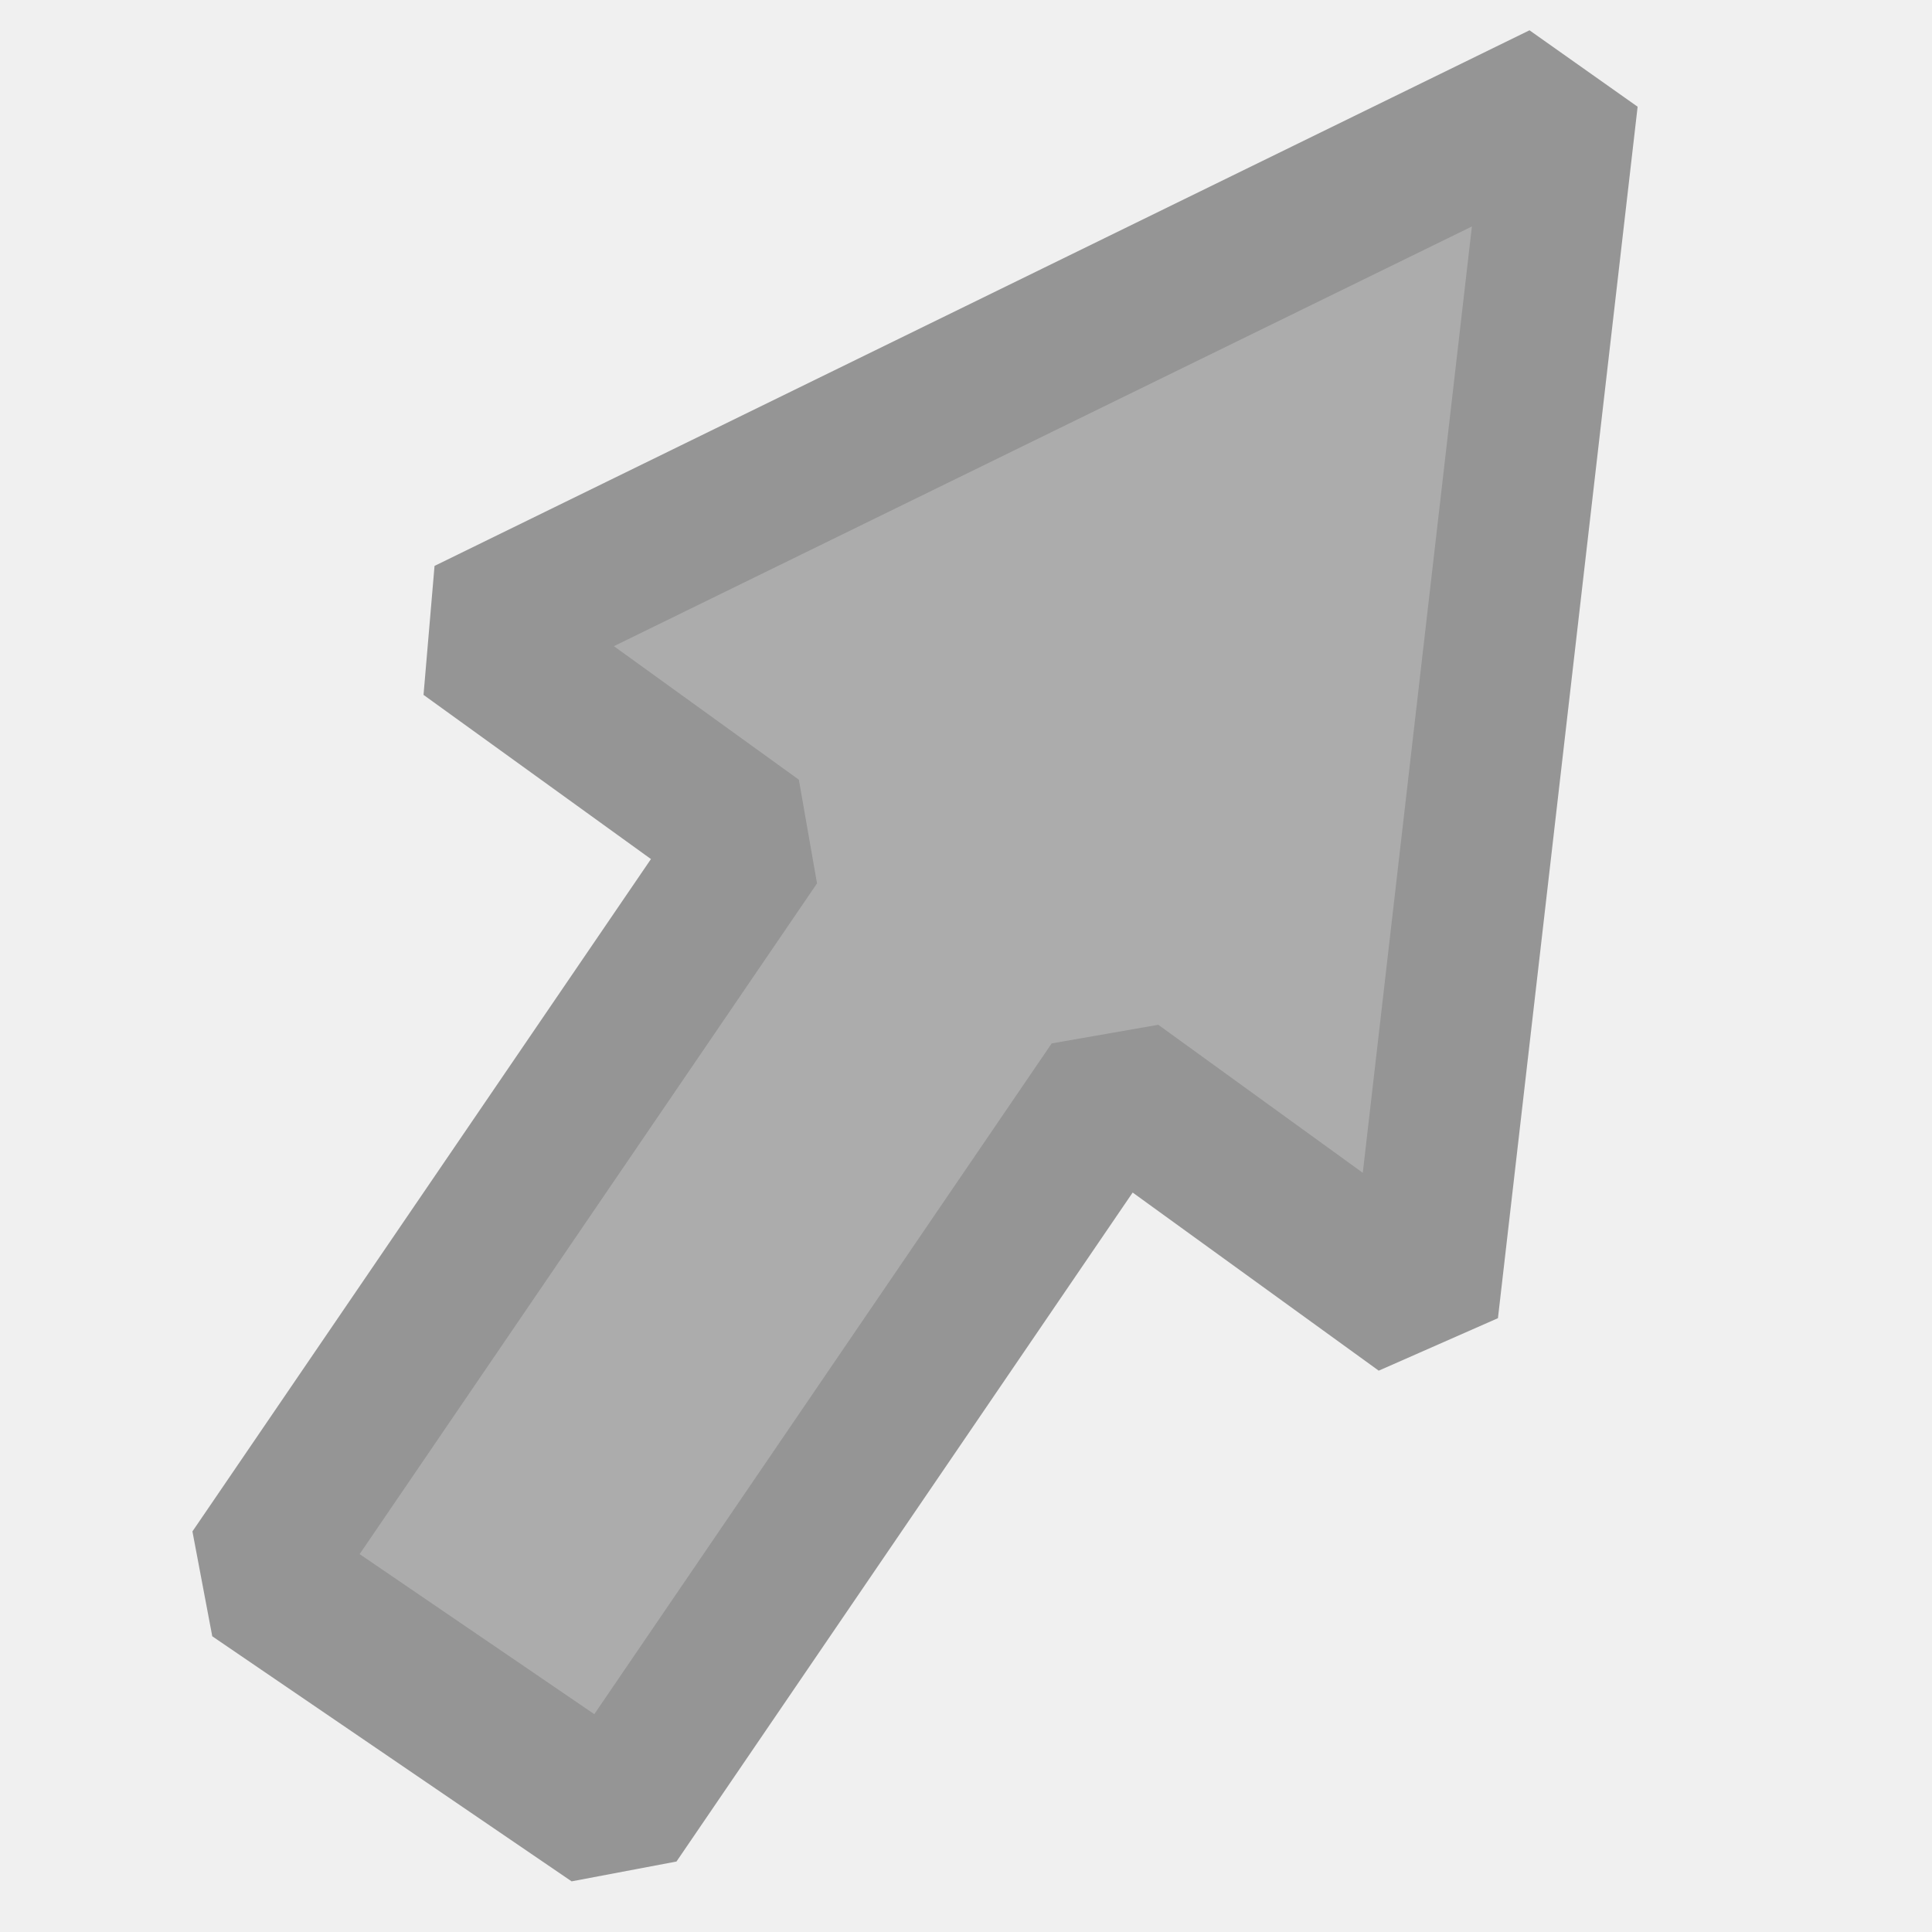
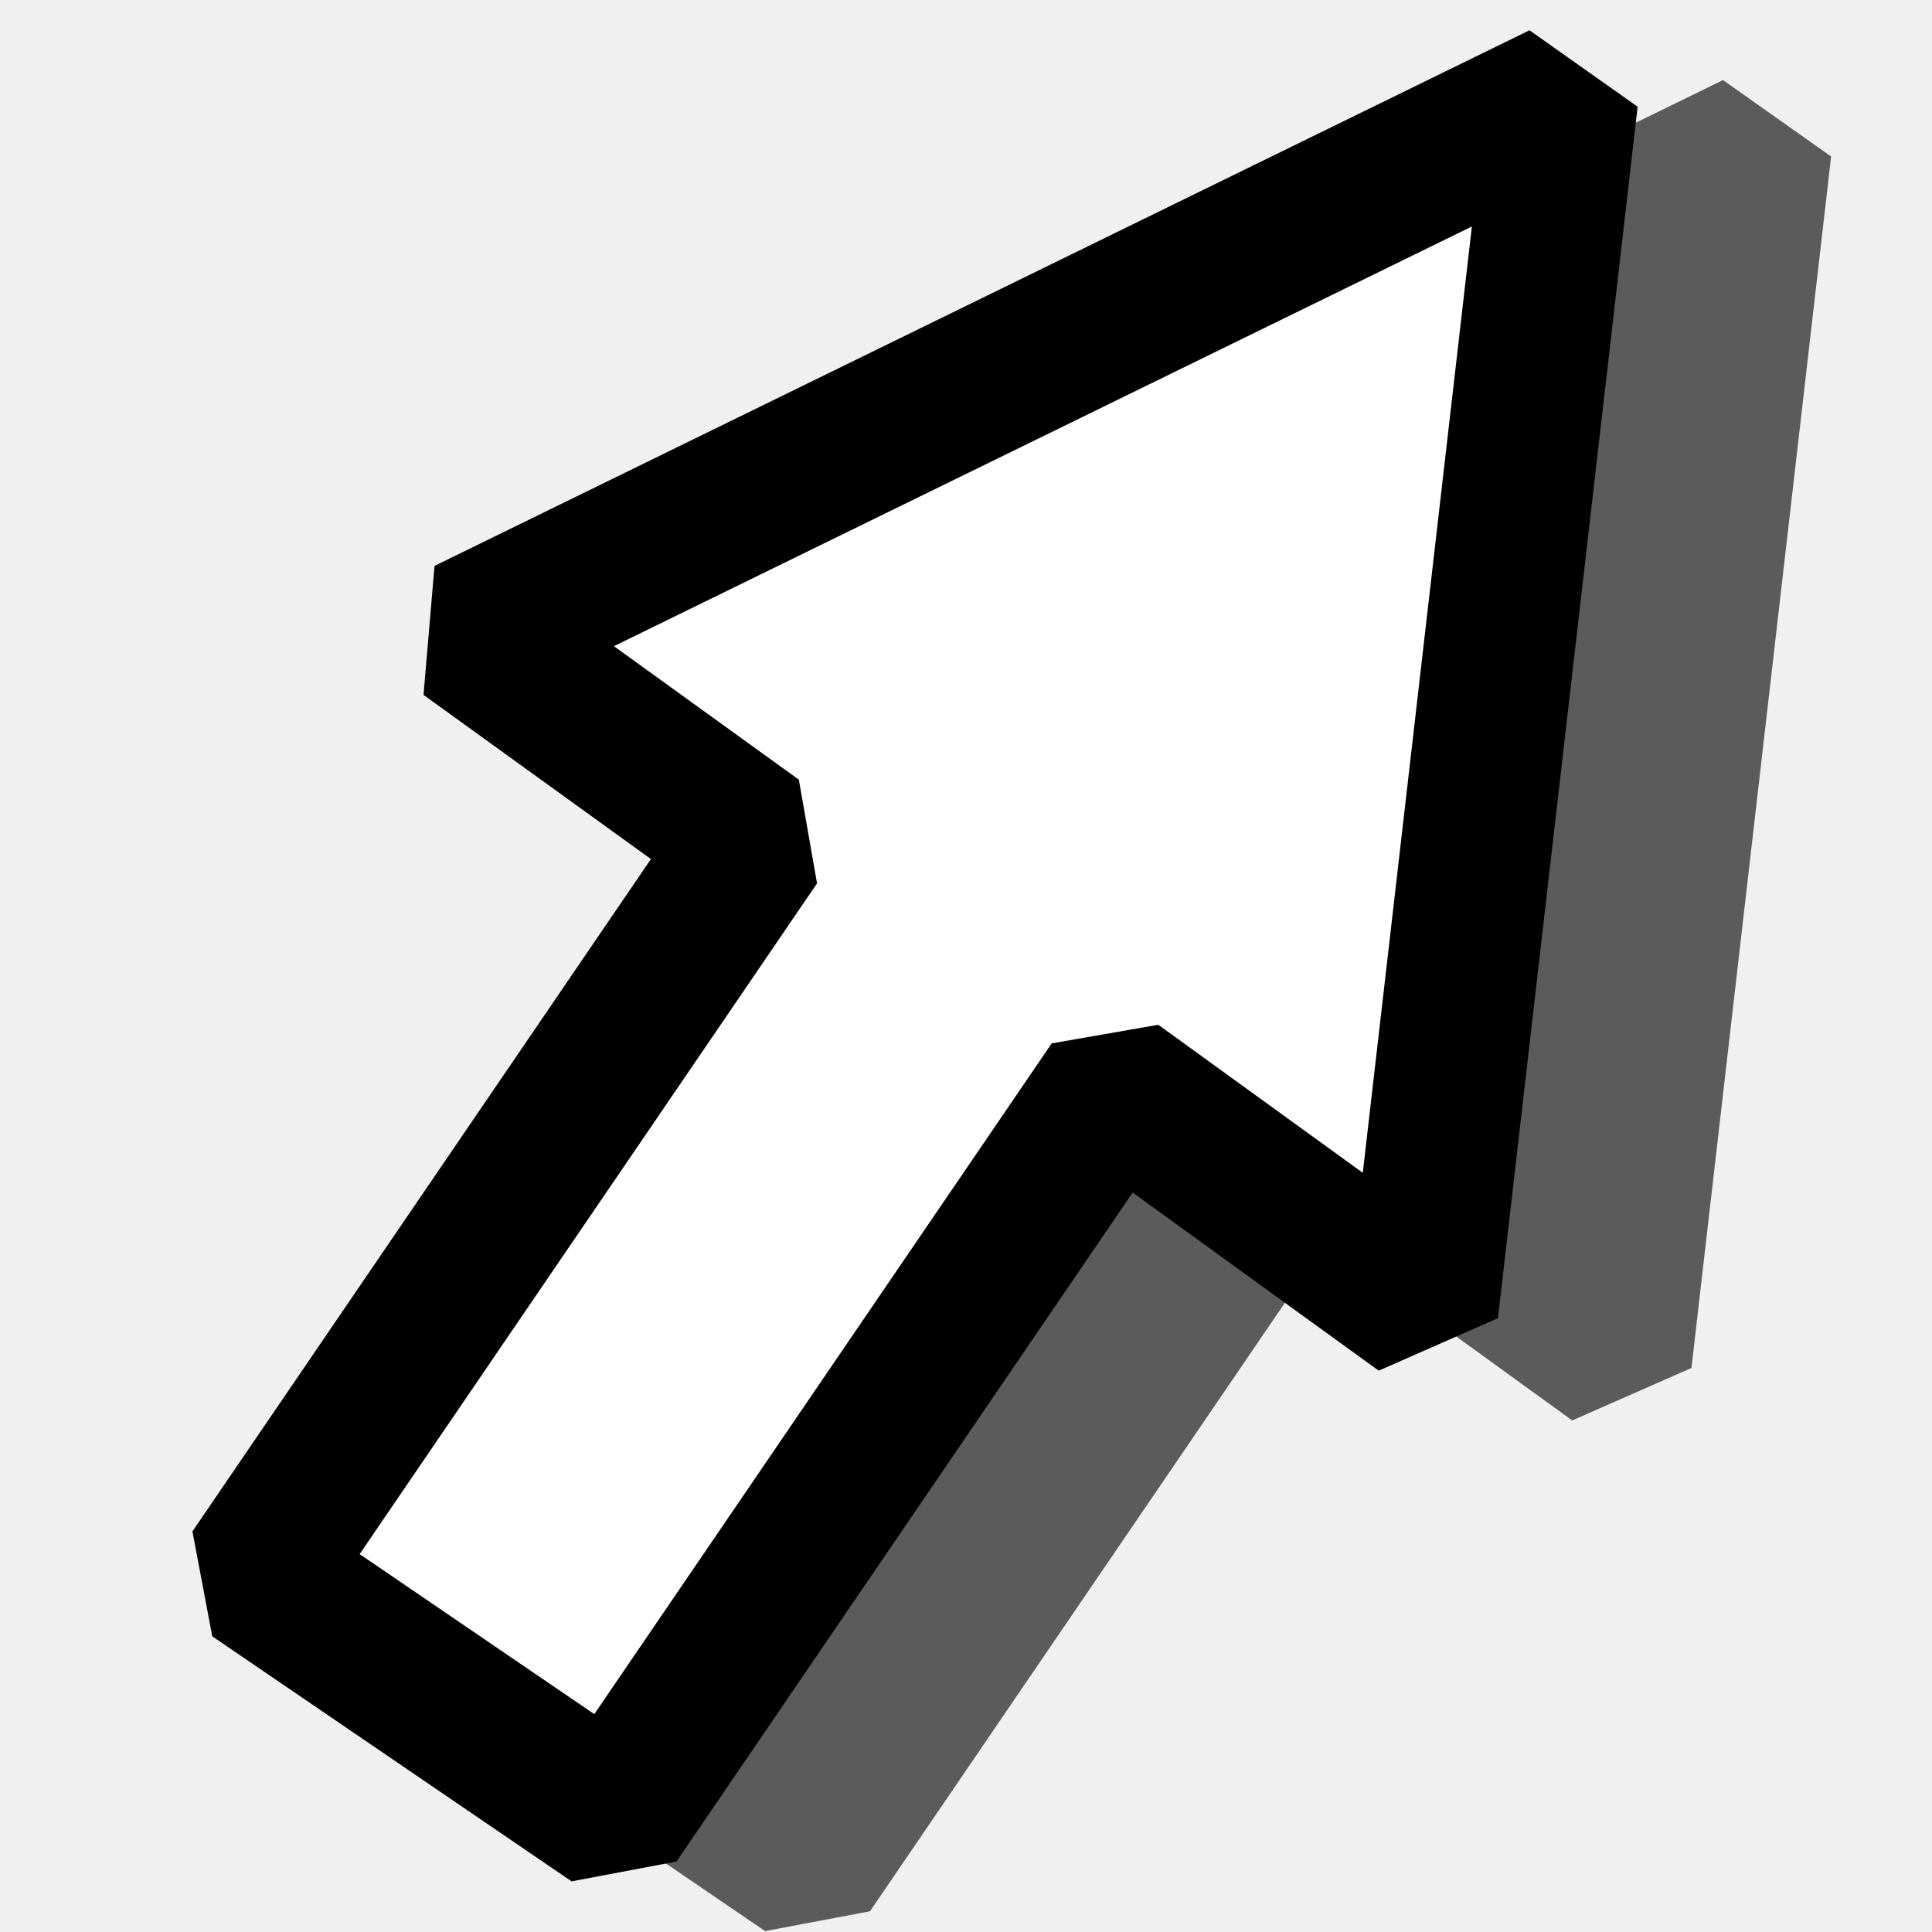
<svg xmlns="http://www.w3.org/2000/svg" width="64px" height="64px" id="svg2980" version="1.1">
  <defs id="defs2982">
    <linearGradient id="linearGradient3864">
      <stop id="stop3866" offset="0" style="stop-color:#71b2f8;stop-opacity:1;" />
      <stop id="stop3868" offset="1" style="stop-color:#002795;stop-opacity:1;" />
    </linearGradient>
  </defs>
  <g id="layer1">
-     <path style="color:#000000;fill:#858585;fill-opacity:1;fill-rule:evenodd;stroke:#606060;stroke-width:5;stroke-linecap:butt;stroke-linejoin:bevel;stroke-miterlimit:4;stroke-opacity:1;stroke-dasharray:none;stroke-dashoffset:0;marker:none;visibility:visible;display:inline;overflow:visible;enable-background:accumulate;opacity:0.627" d="m 15.493,20.992 9.507,6.863 L 8.44,52.139 20.344,60.257 36.904,35.972 47.138,43.38 51.765,3.249 15.493,20.992 z" id="rect2925" />
+     <path style="opacity:0.62;color:#000000;fill:#000000;fill-opacity:1;fill-rule:evenodd;stroke:#000000;stroke-width:5;stroke-linecap:butt;stroke-linejoin:bevel;stroke-miterlimit:4;stroke-opacity:1;stroke-dasharray:none;stroke-dashoffset:0;marker:none;visibility:visible;display:inline;overflow:visible;enable-background:accumulate" d="m 21.903,22.64 9.507,6.863 L 14.85,53.788 26.754,61.905 43.314,37.62 53.548,45.029 58.175,4.898 21.903,22.64 z" id="rect2925-0" />
+     <path style="color:#000000;fill:#ffffff;fill-opacity:1;fill-rule:evenodd;stroke:#000000;stroke-width:5;stroke-linecap:butt;stroke-linejoin:bevel;stroke-miterlimit:4;stroke-opacity:1;stroke-dasharray:none;stroke-dashoffset:0;marker:none;visibility:visible;display:inline;overflow:visible;enable-background:accumulate" d="m 15.493,20.992 9.507,6.863 L 8.44,52.139 20.344,60.257 36.904,35.972 47.138,43.38 51.765,3.249 15.493,20.992 z" id="rect2925" />
  </g>
</svg>
